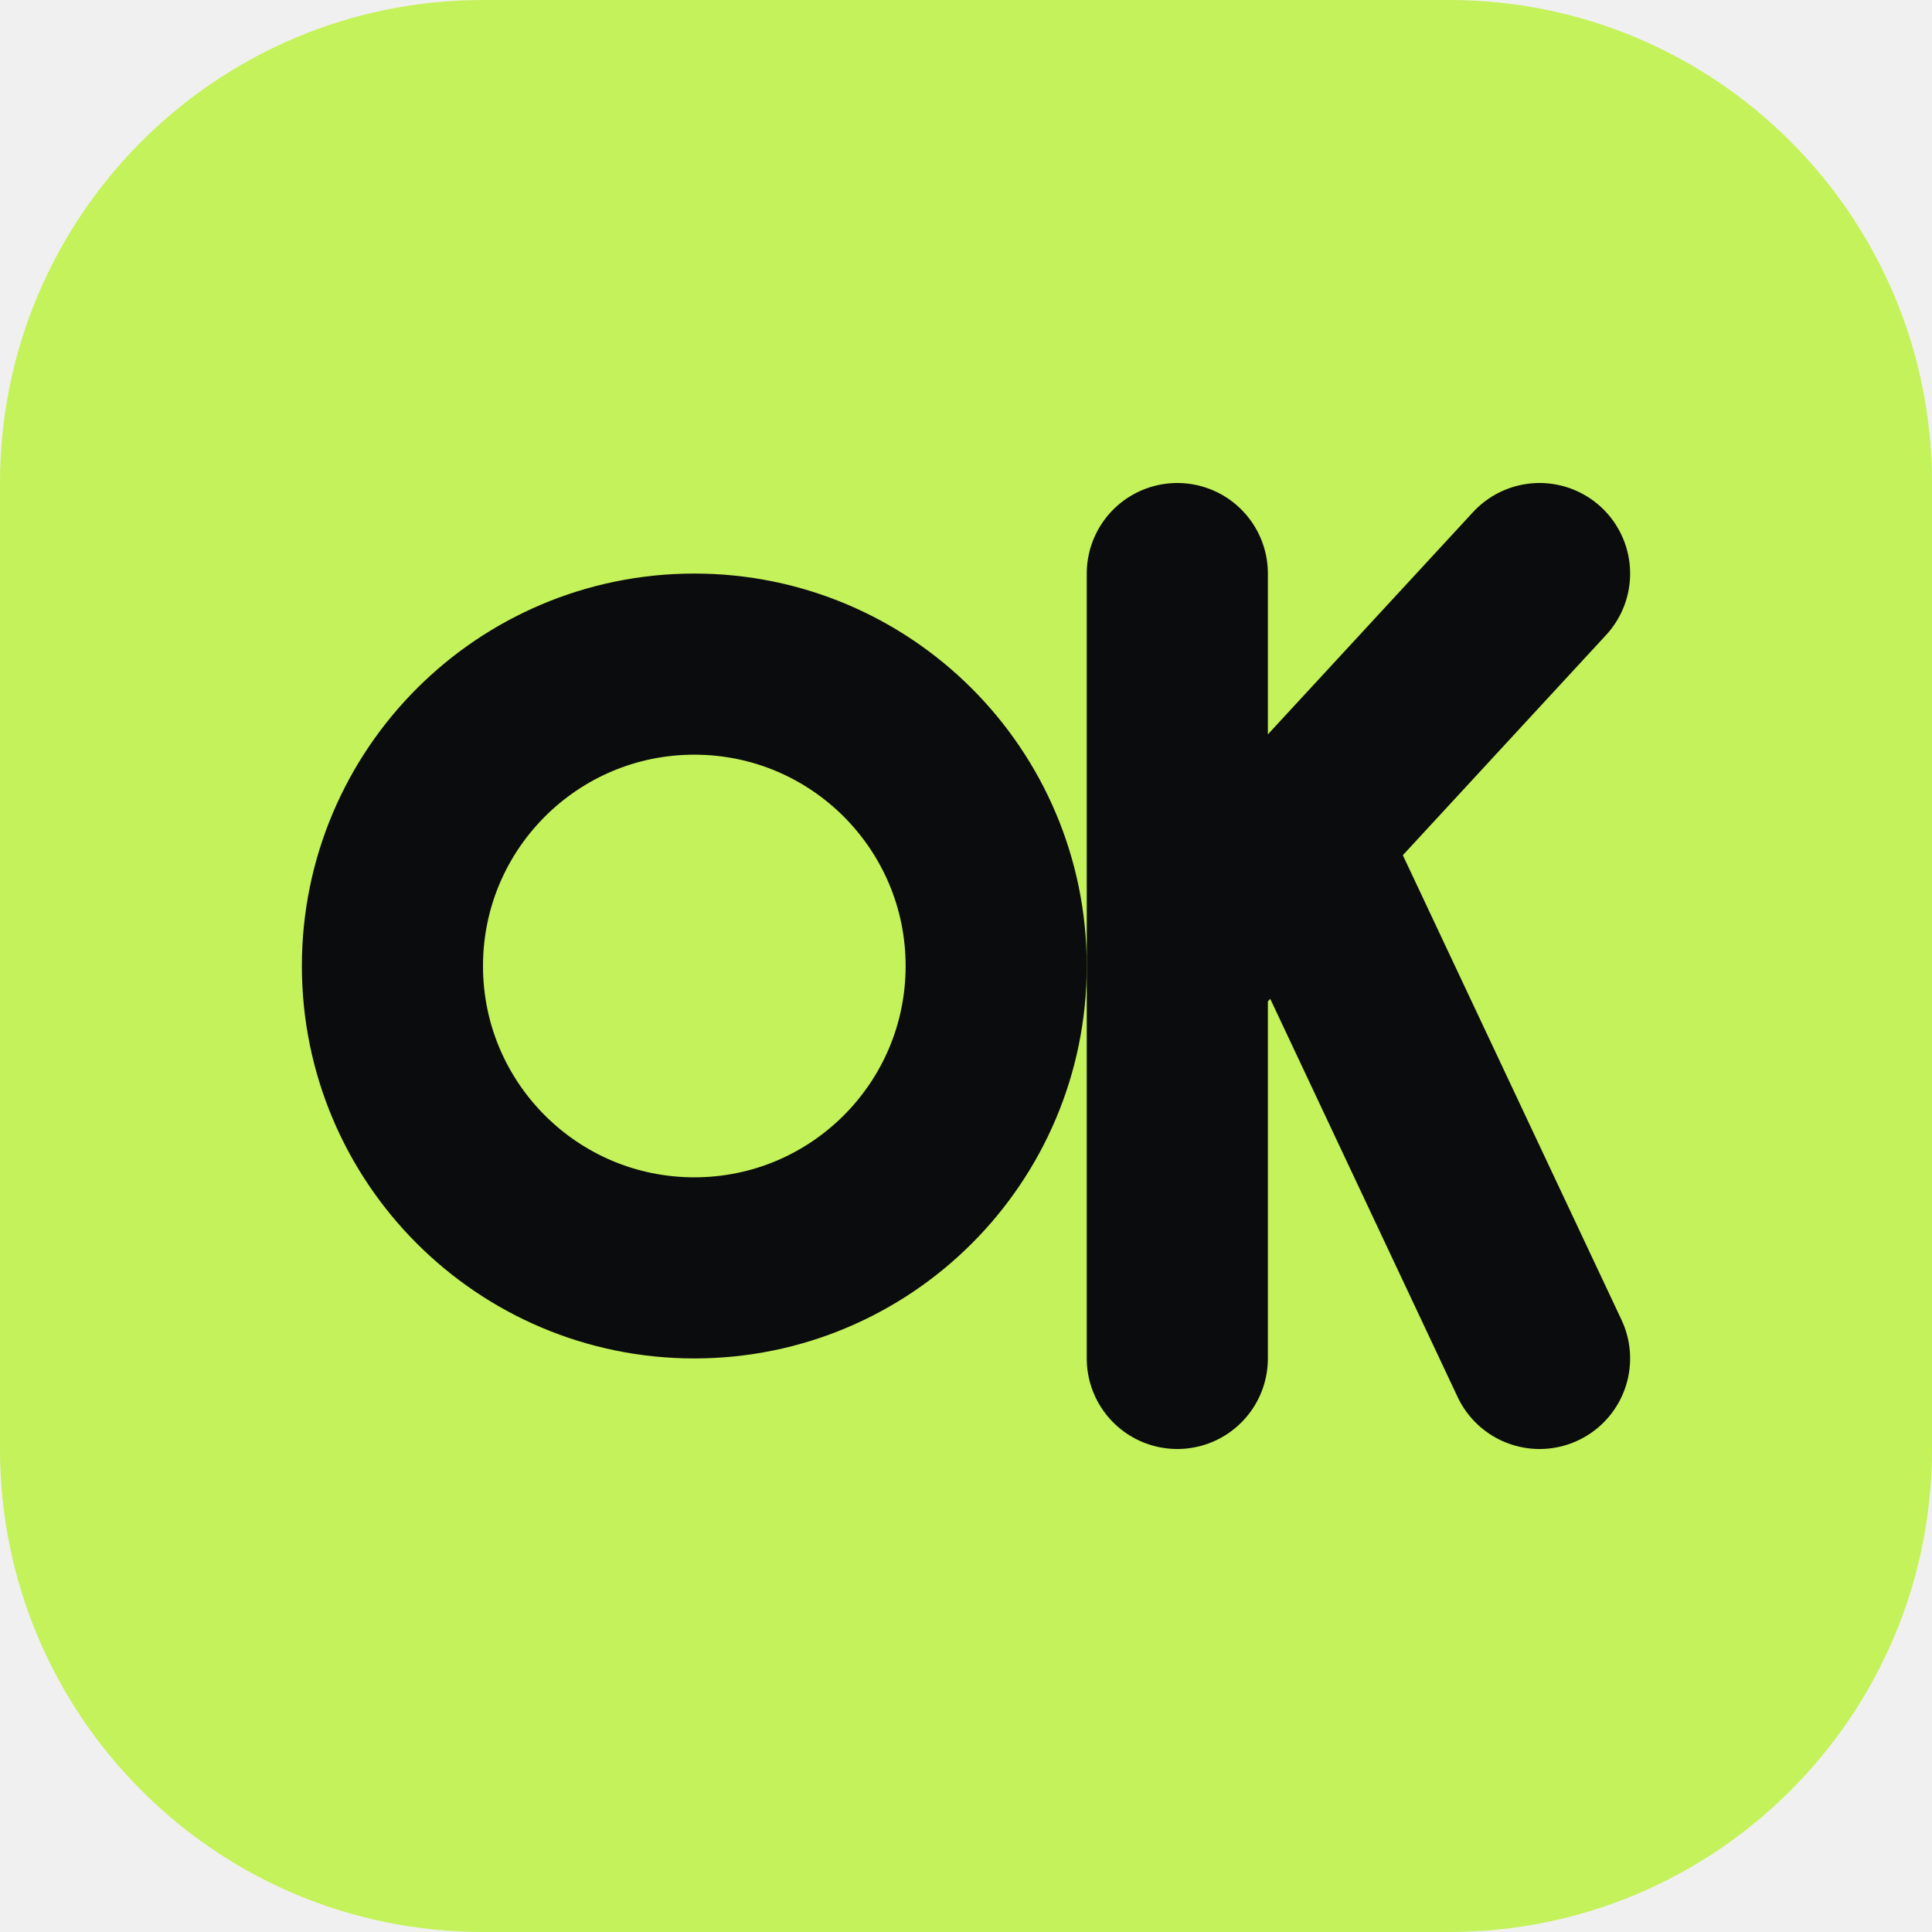
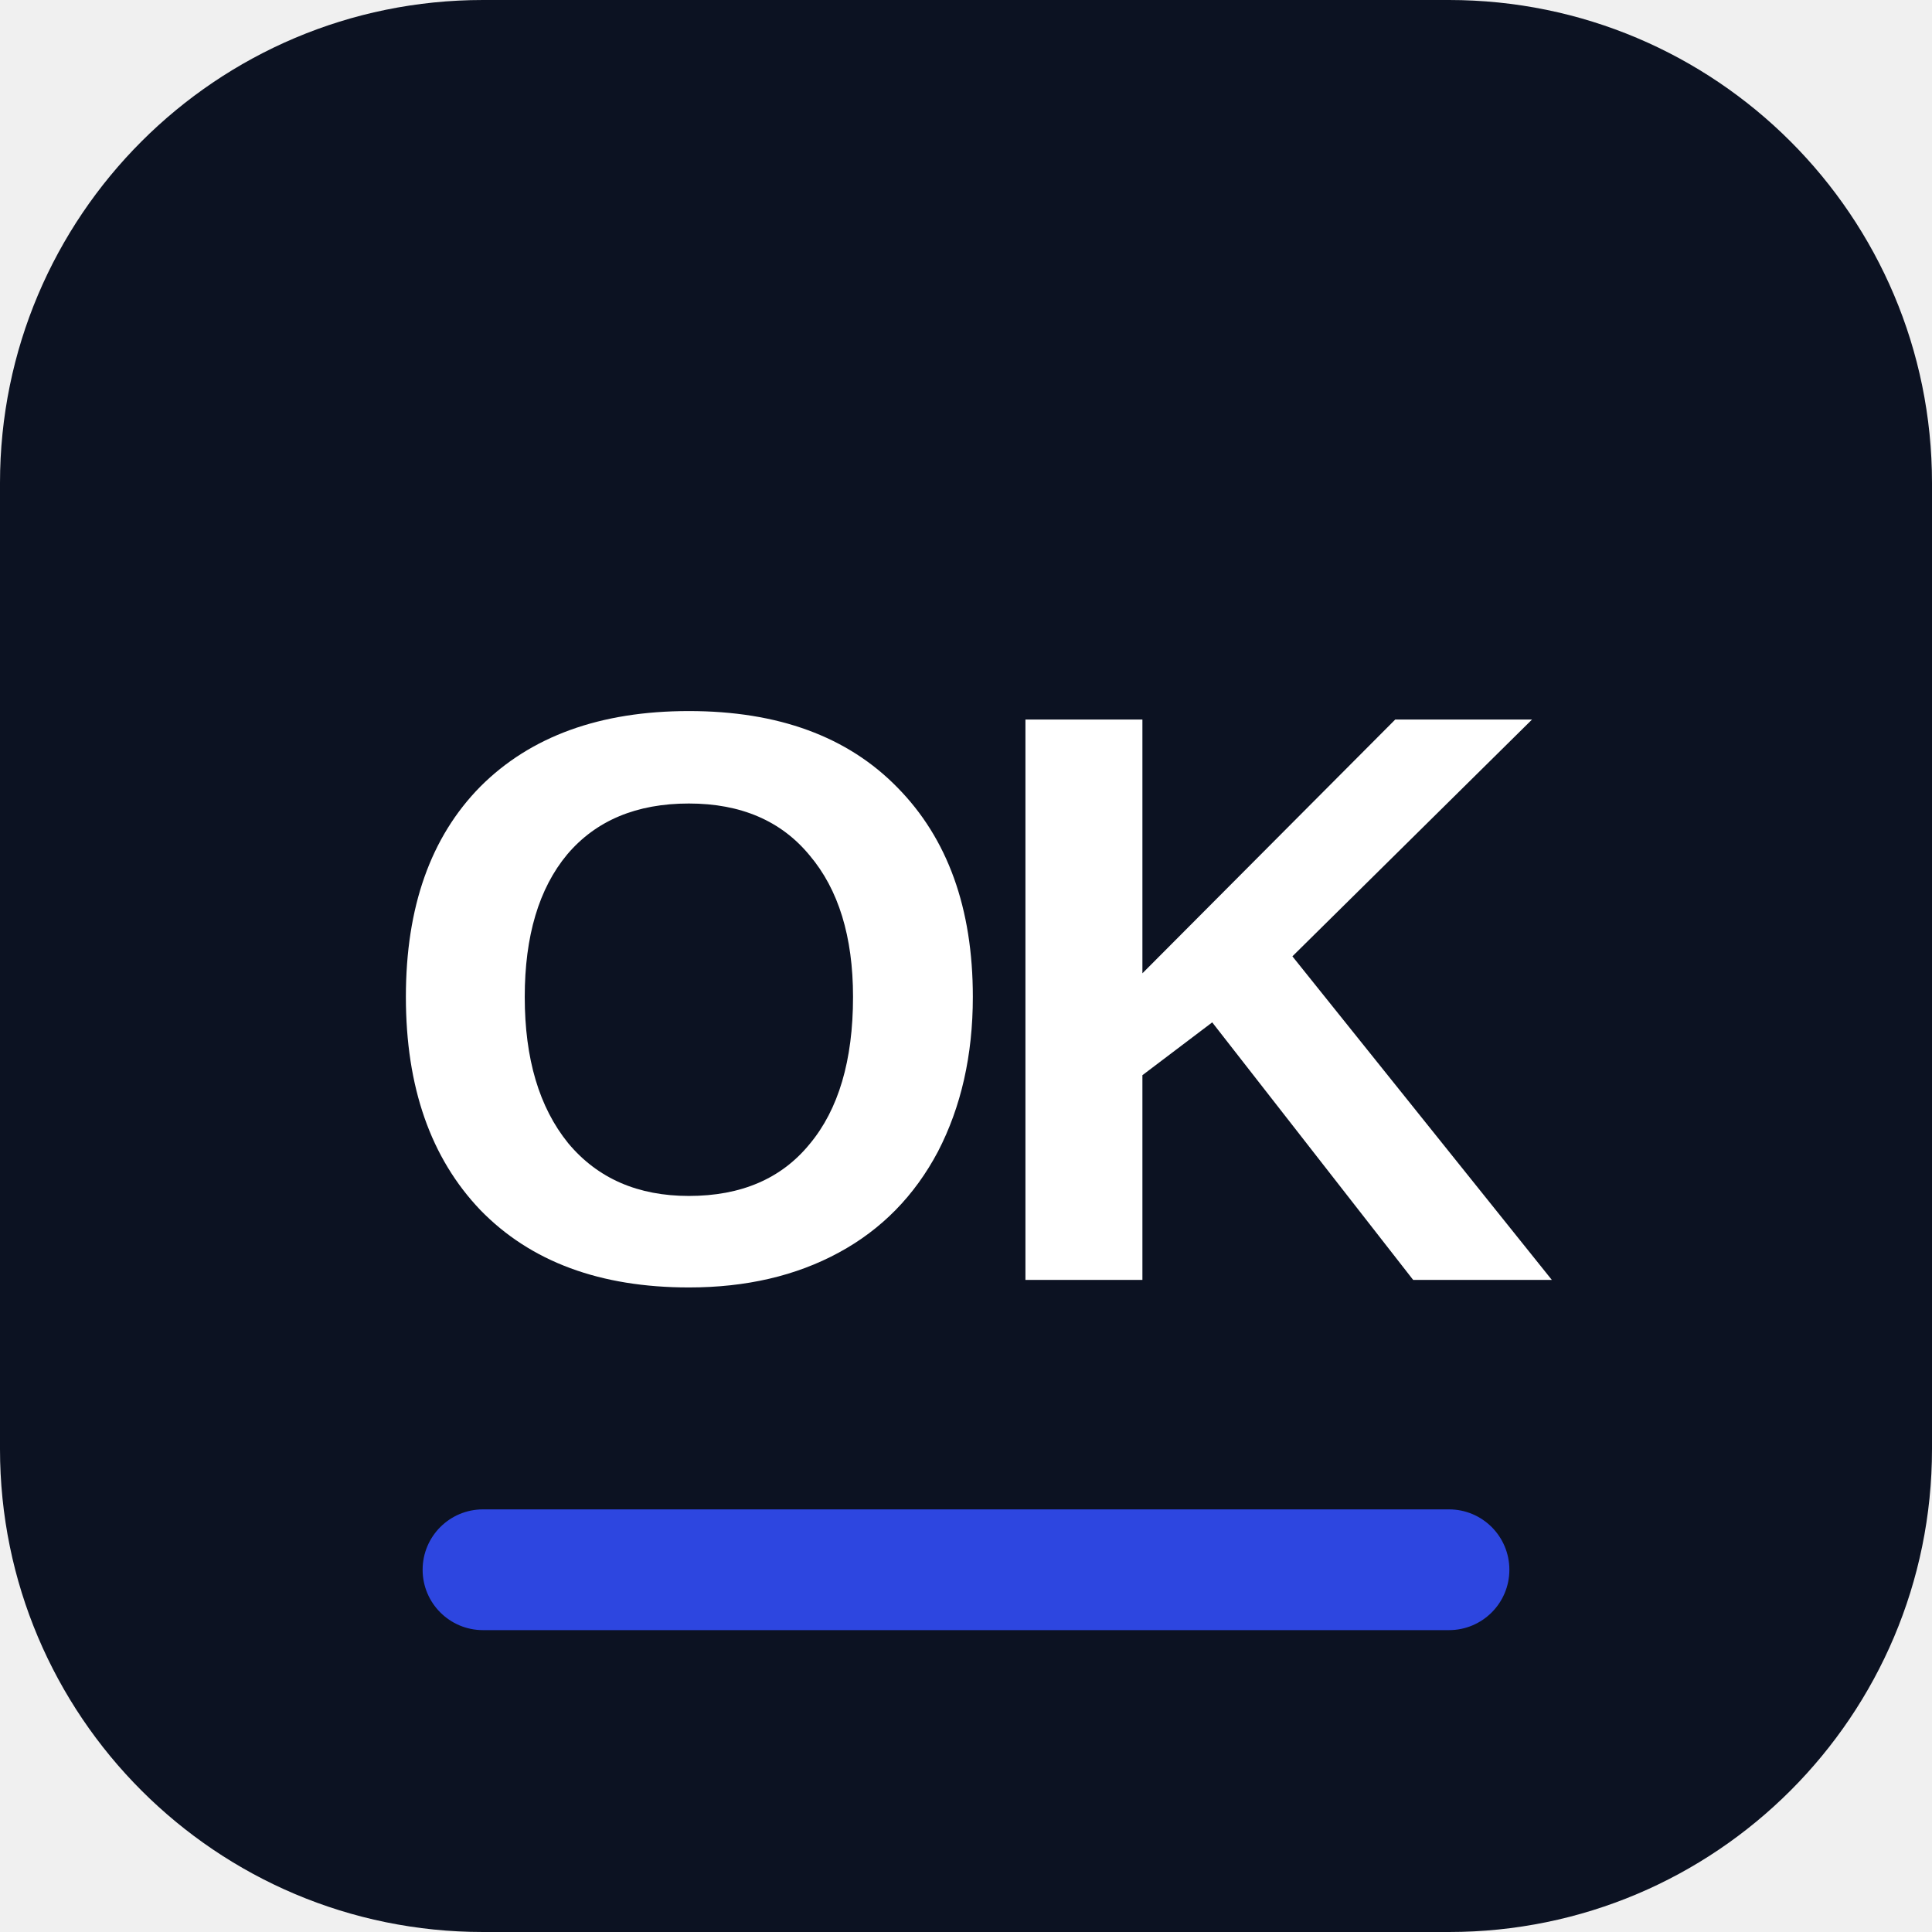
<svg xmlns="http://www.w3.org/2000/svg" viewBox="0 0 32 32">
-   <rect width="32" height="32" rx="8" fill="#c4f25a" />
-   <circle cx="11.5" cy="16" r="5" fill="none" stroke="#0b0c0e" stroke-width="3" />
-   <path d="M19.5 9.5v13M19.5 16l6-6.5M21.5 14l4 8.5" fill="none" stroke="#0b0c0e" stroke-width="3" stroke-linecap="round" stroke-linejoin="round" />
+   <rect width="32" height="32" rx="8" fill="#0c1222" />
+   <text x="16" y="21.2" text-anchor="middle" font-family="Arial,Helvetica,sans-serif" font-weight="700" font-size="13.5" letter-spacing="-0.6" fill="#fff">OK</text>
+   <rect x="7" y="25" width="18" height="2" rx="1" fill="#2d46e0" />
</svg>
